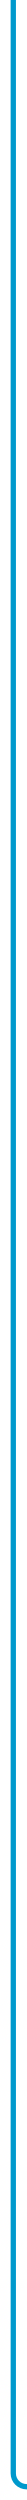
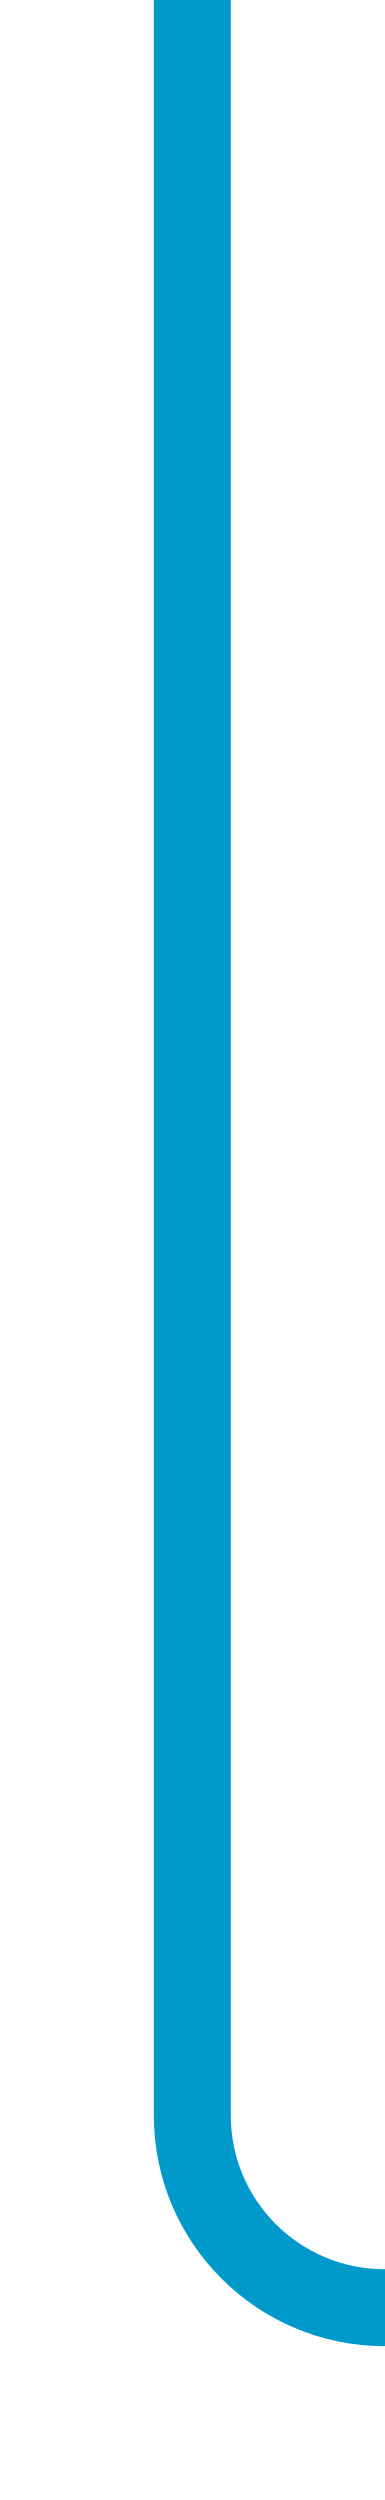
- <svg xmlns="http://www.w3.org/2000/svg" version="1.1" width="10px" height="941px" preserveAspectRatio="xMidYMin meet" viewBox="3753 2260  8 941">
-   <path d="M 3757 2260  L 3757 3191  A 5 5 0 0 0 3762 3196 L 3935 3196  " stroke-width="2" stroke="#0099cc" fill="none" />
+ <svg xmlns="http://www.w3.org/2000/svg" version="1.1" width="10px" height="65px" preserveAspectRatio="xMidYMin meet" viewBox="3753 2260  8 65">
+   <path d="M 3757 2260  L 3757 2315  A 5 5 0 0 0 3762 2320 L 3935 2320  " stroke-width="2" stroke="#0099cc" fill="none" />
</svg>
